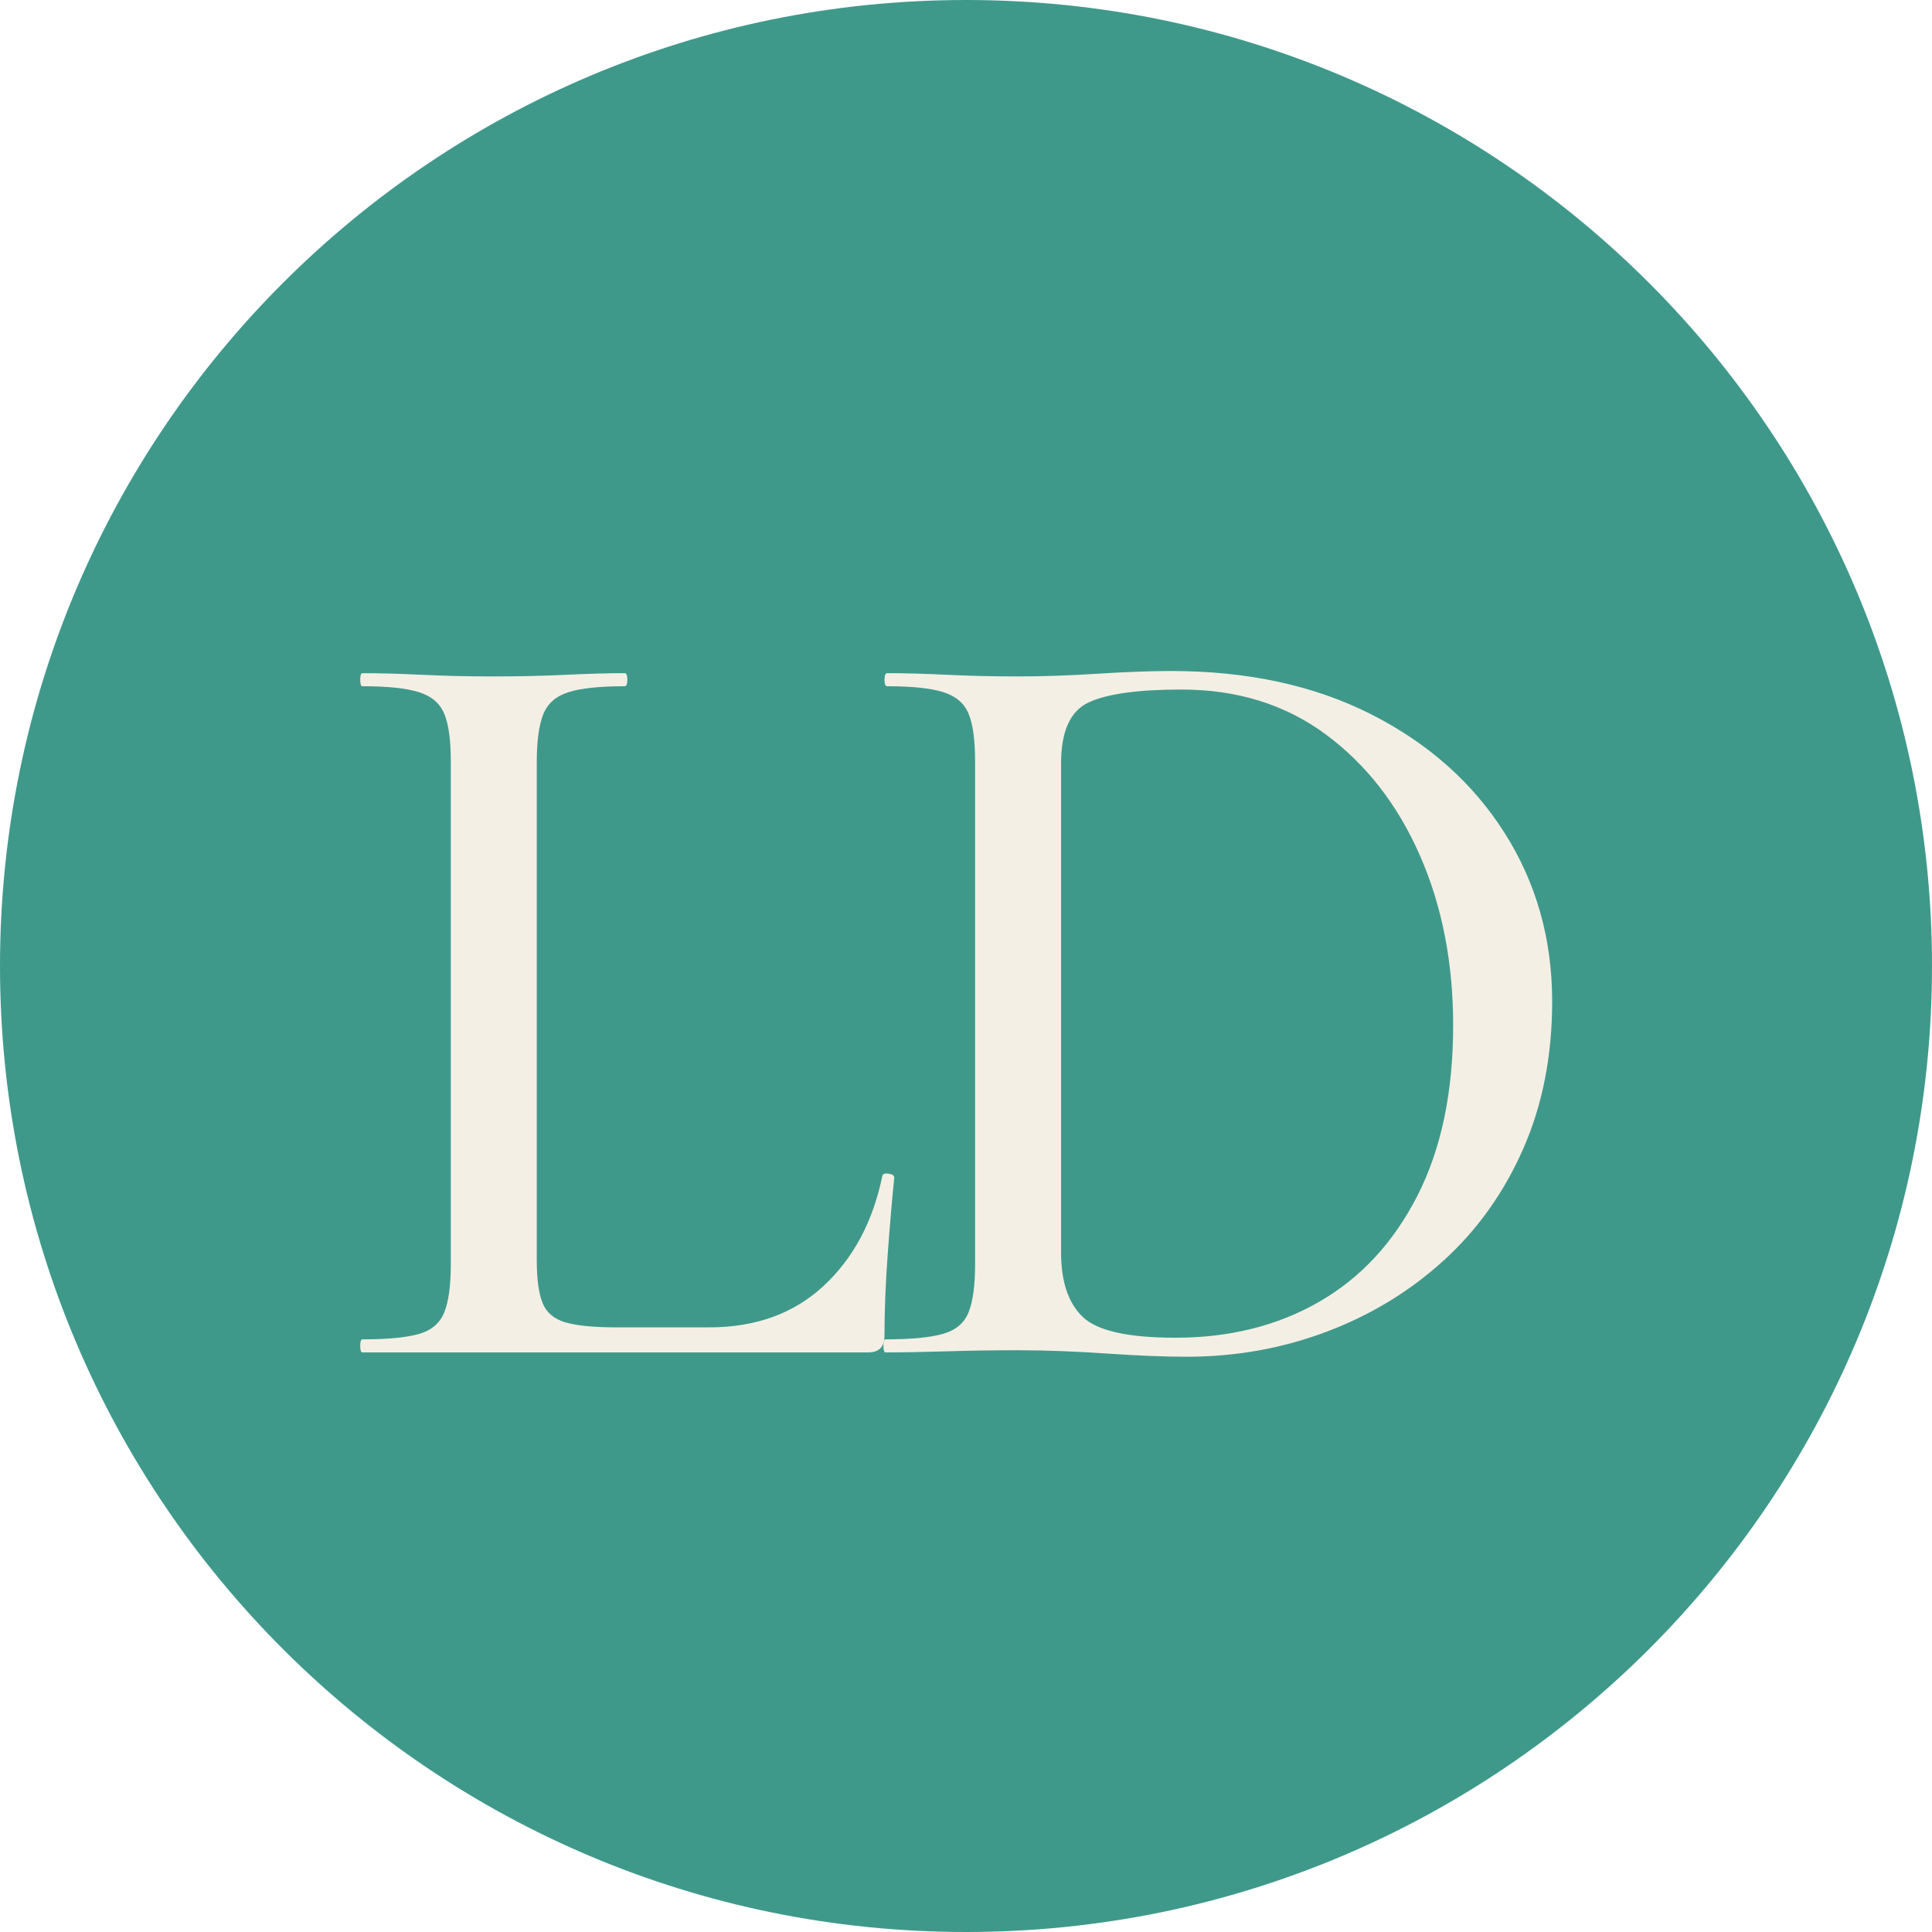
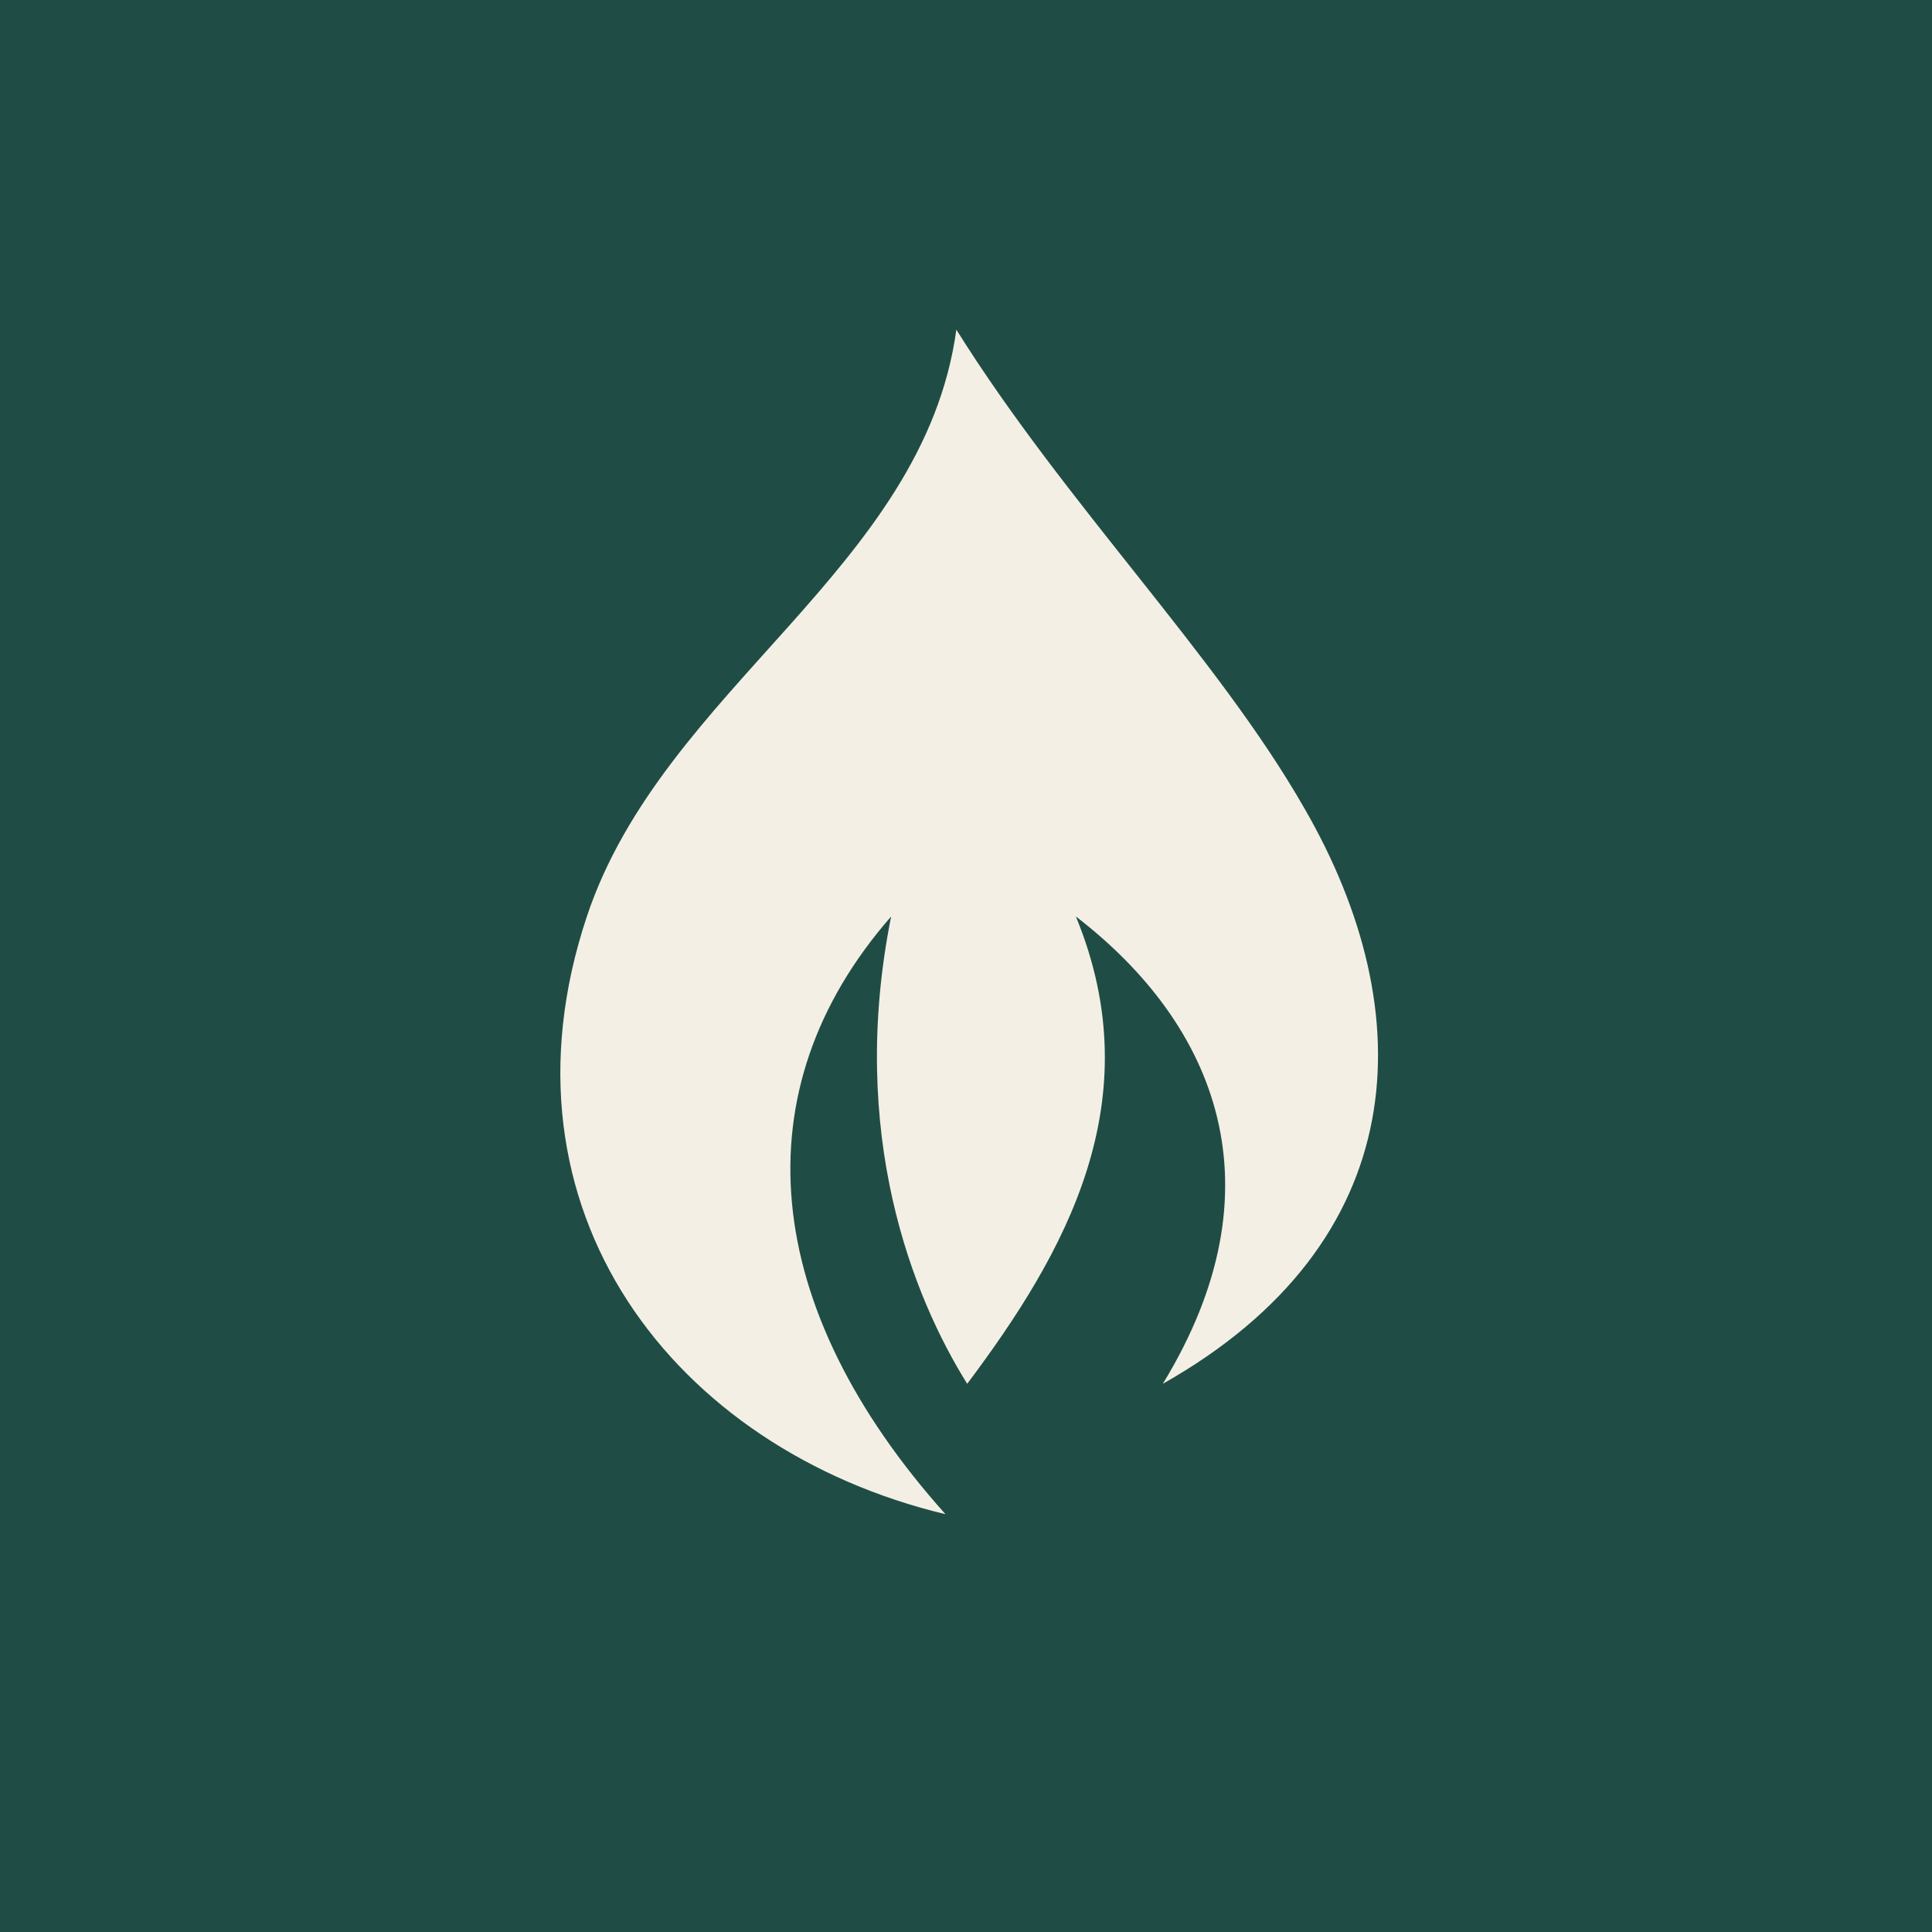
- <svg xmlns="http://www.w3.org/2000/svg" width="160" height="160" viewBox="0 0 160 160" role="img" aria-label="Avatar verde Lume com monograma LD">
-   <defs>
-     <linearGradient id="desk" x1="0" y1="0" x2="1" y2="1">
-       <stop stop-color="#F4EFE4" />
-       <stop offset=".55" stop-color="#EAE1CE" />
-       <stop offset="1" stop-color="#CAB99B" />
-     </linearGradient>
-     <linearGradient id="cover" x1="0" y1="0" x2="1" y2=".2">
-       <stop stop-color="#102F2B" stop-opacity=".3" />
-       <stop offset=".08" stop-color="#FFFFFF" stop-opacity=".12" />
-       <stop offset=".3" stop-color="#FFFFFF" stop-opacity="0" />
-       <stop offset="1" stop-color="#102F2B" stop-opacity=".18" />
-     </linearGradient>
-     <linearGradient id="glass" x1="0" y1="0" x2="1" y2="1">
-       <stop stop-color="#B6CDC4" />
-       <stop offset=".55" stop-color="#D5DED2" />
-       <stop offset="1" stop-color="#8AA89B" />
-     </linearGradient>
-     <linearGradient id="wall" x1="0" y1="0" x2="1" y2="1">
-       <stop stop-color="#F2EBDC" />
-       <stop offset="1" stop-color="#D2C2A3" />
-     </linearGradient>
-     <pattern id="linen" width="5" height="5" patternUnits="userSpaceOnUse">
-       <path d="M0 1h5M1 0v5" stroke="#F4EFE4" stroke-opacity=".13" stroke-width=".55" />
-       <path d="M0 3.2h5M3.2 0v5" stroke="#102F2B" stroke-opacity=".09" stroke-width=".45" />
-     </pattern>
-     <pattern id="paper" width="67" height="61" patternUnits="userSpaceOnUse">
-       <path d="m5 8 5 1m15 14 3-1m19 8 5 2m-34 13 4 1m26-39 2 3m-40 35 3-1m44 13 3 1" fill="none" stroke="#796747" stroke-opacity=".15" stroke-width=".6" />
-     </pattern>
-     <pattern id="pauta" width="60" height="24" patternUnits="userSpaceOnUse">
-       <path d="M0 23.5h60" stroke="#1F4D45" stroke-opacity=".18" stroke-width="1" />
-     </pattern>
-     <pattern id="seam" width="18" height="18" patternUnits="userSpaceOnUse">
-       <path d="m0 13 8-8" stroke="#C8923C" stroke-width="1.5" />
-     </pattern>
-     <filter id="shadow" x="-40%" y="-30%" width="190%" height="200%">
-       <feDropShadow dx="17" dy="28" stdDeviation="19" flood-color="#493C27" flood-opacity=".23" />
-     </filter>
-     <filter id="smallShadow" x="-40%" y="-40%" width="190%" height="200%">
-       <feDropShadow dx="5" dy="9" stdDeviation="7" flood-color="#493C27" flood-opacity=".22" />
-     </filter>
-   </defs>
-   <rect x="0" y="0" width="160" height="160" rx="80" fill="#3F998B" />
-   <g transform="translate(0 5) rotate(0) scale(1)">
-     <g fill="#F4EFE4" aria-label="LD">
-       <path transform="translate(27.015 107) scale(0.09 -0.09)" d="M193.75 543V85Q193.75 58.575 199.125 45.363Q204.5 32.15 220.263 27.6Q236.026 23.05 266.7 23.05H352.399Q416.649 23.05 457.7 61.2Q498.75 99.35 511.7 162.2Q512.15 165.2 517.425 164.475Q522.7 163.75 522.7 160.75Q519.7 131.6 516.7 90.678Q513.7 49.756 513.7 15Q513.7 0 498.53 0H33.3Q31.3 0 31.3 6.0Q31.3 12 33.3 12Q68.034 12 85.4 17.0Q102.767 22 108.708 37.0Q114.65 52 114.65 81V544Q114.65 573 108.708 587.5Q102.767 602 85.4 607.5Q68.034 613 33.3 613Q31.3 613 31.3 619.0Q31.3 625 33.3 625Q57.3 625 88.499 623.5Q119.698 622 153.542 622Q189.5 622 220.133 623.5Q250.767 625 274.65 625Q277.1 625 277.1 619.0Q277.1 613 274.65 613Q240.109 613 222.838 607.5Q205.567 602 199.659 587.0Q193.75 572 193.75 543Z" />
-       <path transform="translate(70.345 107) scale(0.09 -0.09)" d="M310.05 -4Q280.25 -4 236.1 -1.0Q191.95 2 154.834 2Q120.9 2 89.614 1.0Q58.329 0 33.3 0Q31.3 0 31.3 6.0Q31.3 12 33.3 12Q68.07 12 85.912 17.0Q103.755 22 109.702 37.0Q115.65 52 115.65 81V544Q115.65 573 109.741 587.5Q103.833 602 86.562 607.5Q69.291 613 34.75 613Q32.3 613 32.3 619.0Q32.3 625 34.75 625Q59.661 625 90.28 623.5Q120.9 622 154.925 622Q188.95 622 228.437 624.5Q267.923 627 296.05 627Q401.7 627 480.399 587.0Q559.098 547 602.874 478.0Q646.65 409 646.65 323Q646.65 248 620.077 187.5Q593.503 127 546.753 84.5Q500.003 42 438.982 19.0Q377.961 -4 310.05 -4ZM300.05 13.5Q374.822 13.5 432.236 46.55Q489.65 79.6 522.6 144.064Q555.549 208.528 555.549 301.042Q555.549 387.65 524.875 457.475Q494.2 527.3 438.387 568.625Q382.575 609.95 305.5 609.95Q245.715 609.95 220.233 598.153Q194.75 586.356 194.75 542V92Q194.75 51.7 214.738 32.6Q234.725 13.5 300.05 13.5Z" />
-     </g>
-   </g>
+ <svg xmlns="http://www.w3.org/2000/svg" width="320" height="320" viewBox="0 0 320 320" role="img" aria-label="Lume de Papel, chama em Papel sobre Mata">
+   <rect width="320" height="320" fill="#1F4D45" />
+   <path d="M48 2C45 24 21 35 14 56C5 83 22 105 47 111C30 92 28 72 42 56C38 76 44 91 49 99C58 87 66 73 59 56C72 66 78 81 67 99C90 86 91 65 80 46C72 32 58 18 48 2Z" transform="translate(72 51) scale(1.8)" fill="#F4EFE4" />
</svg>
